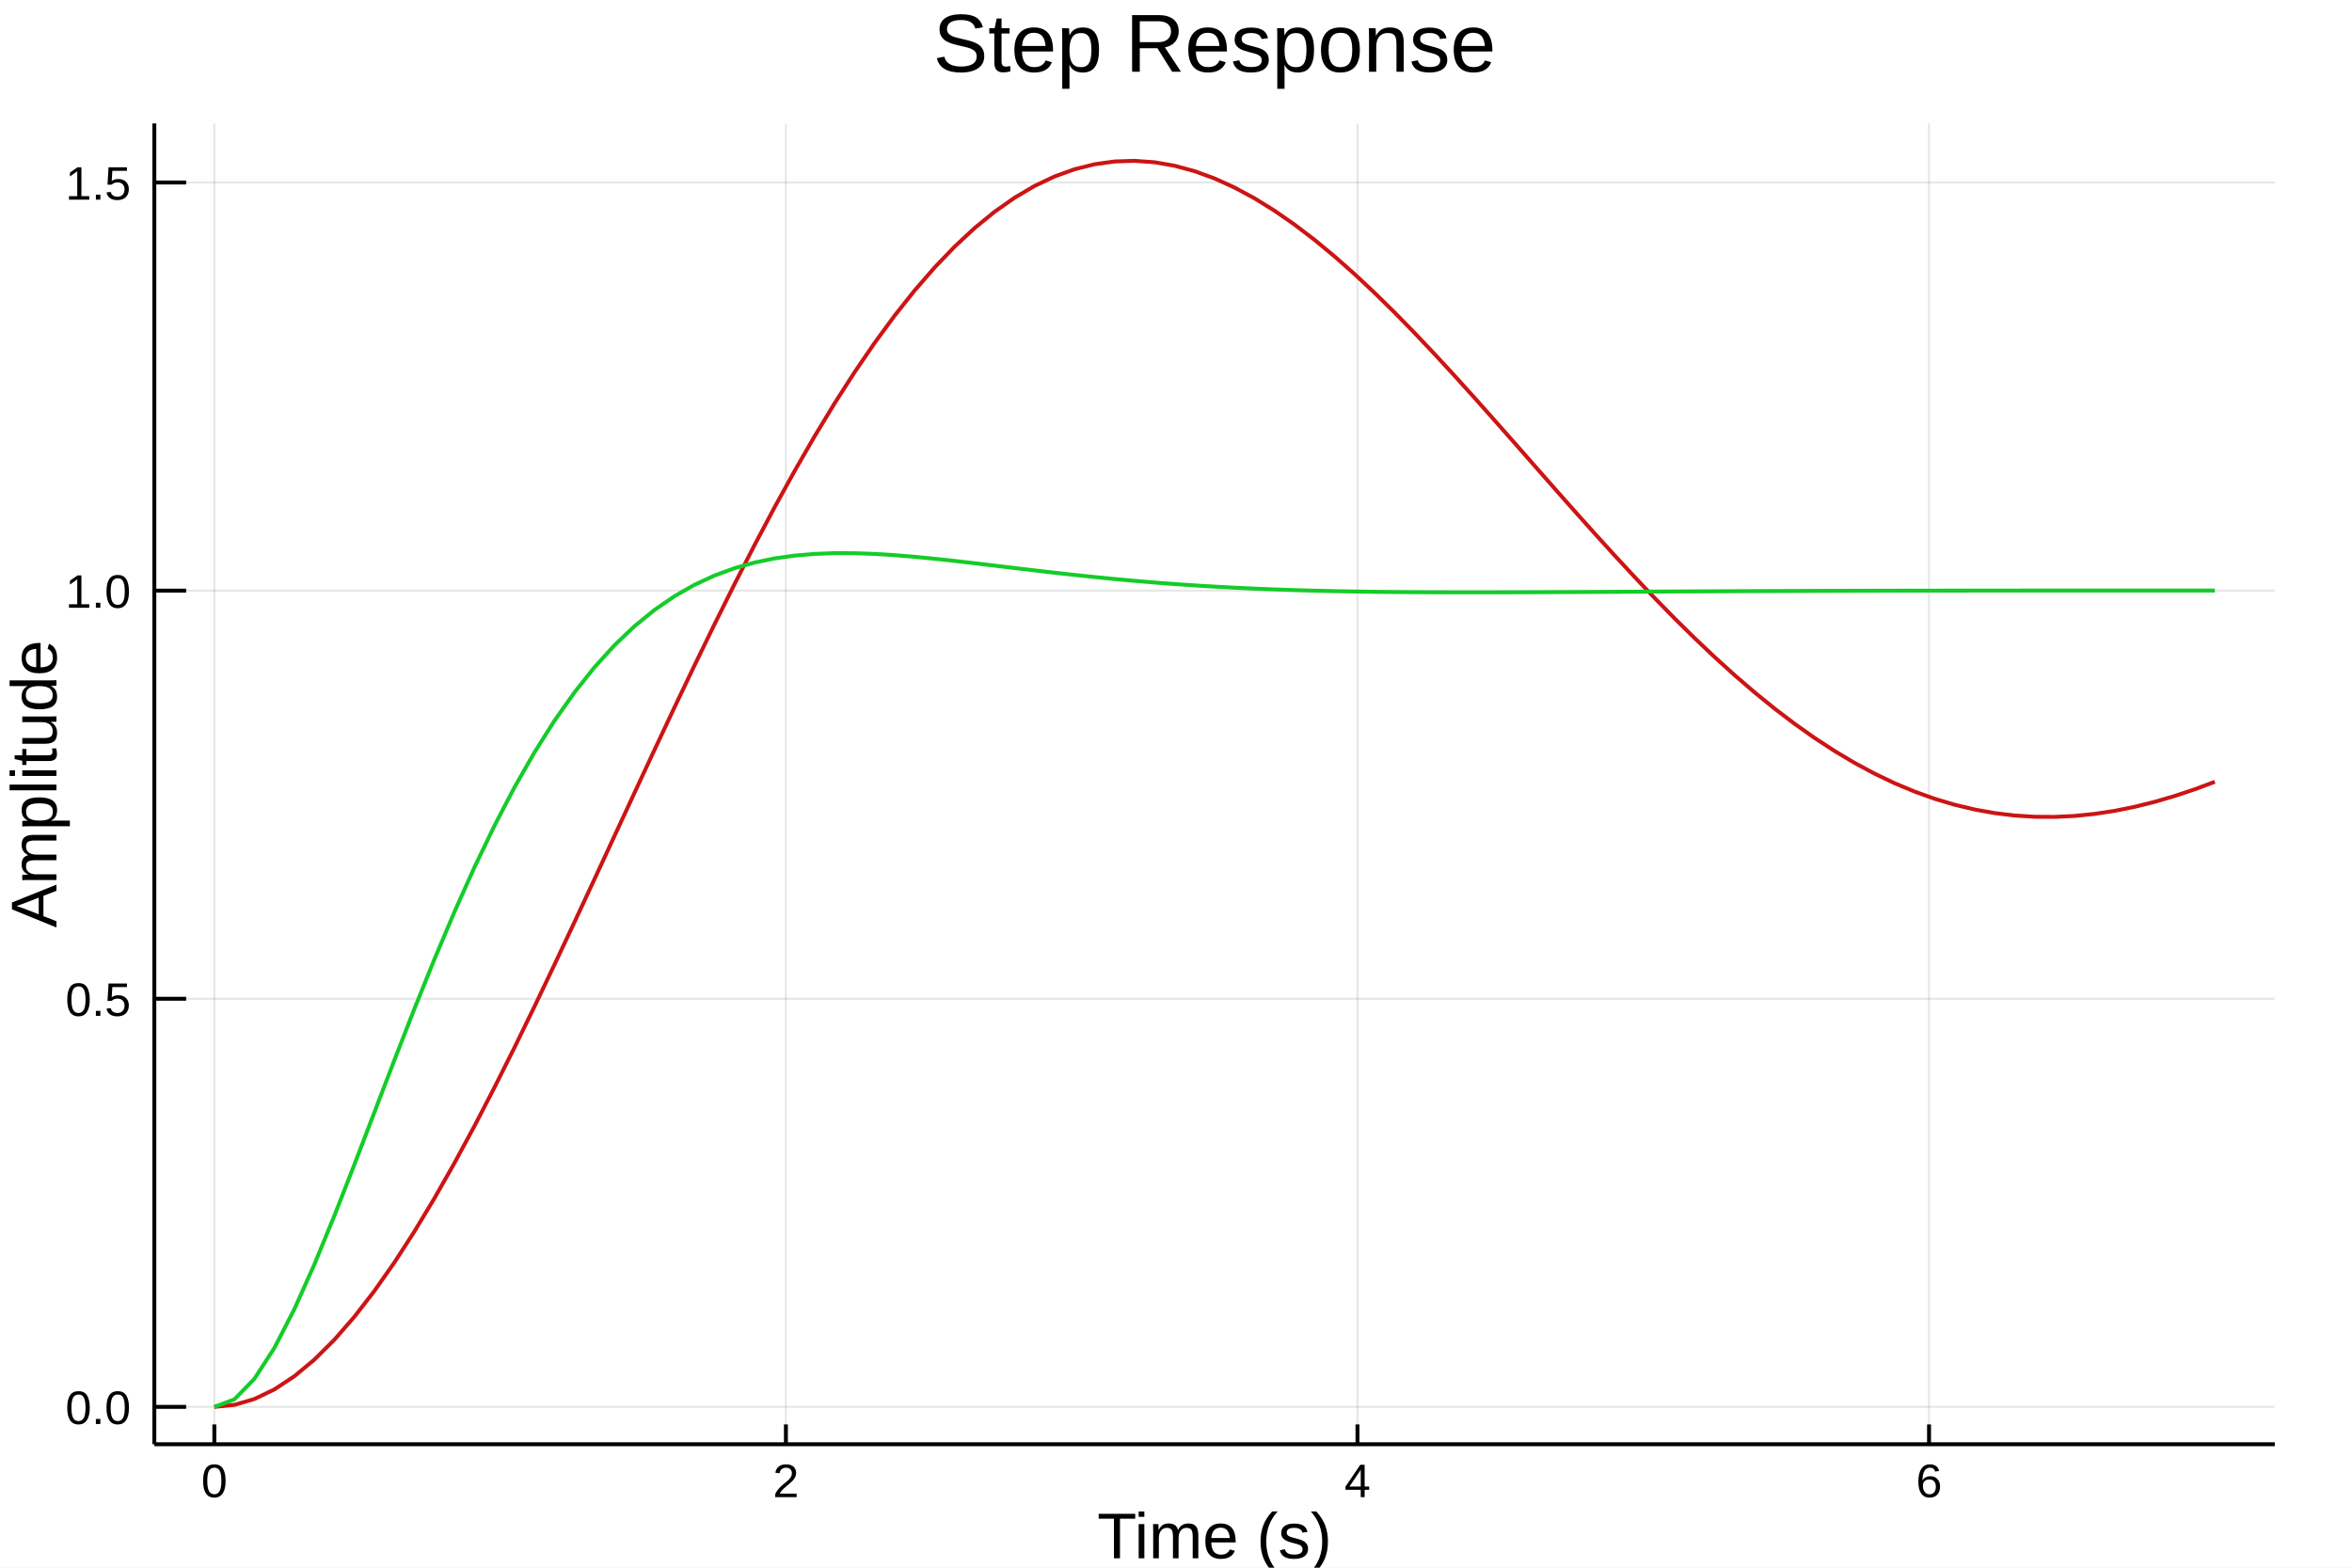
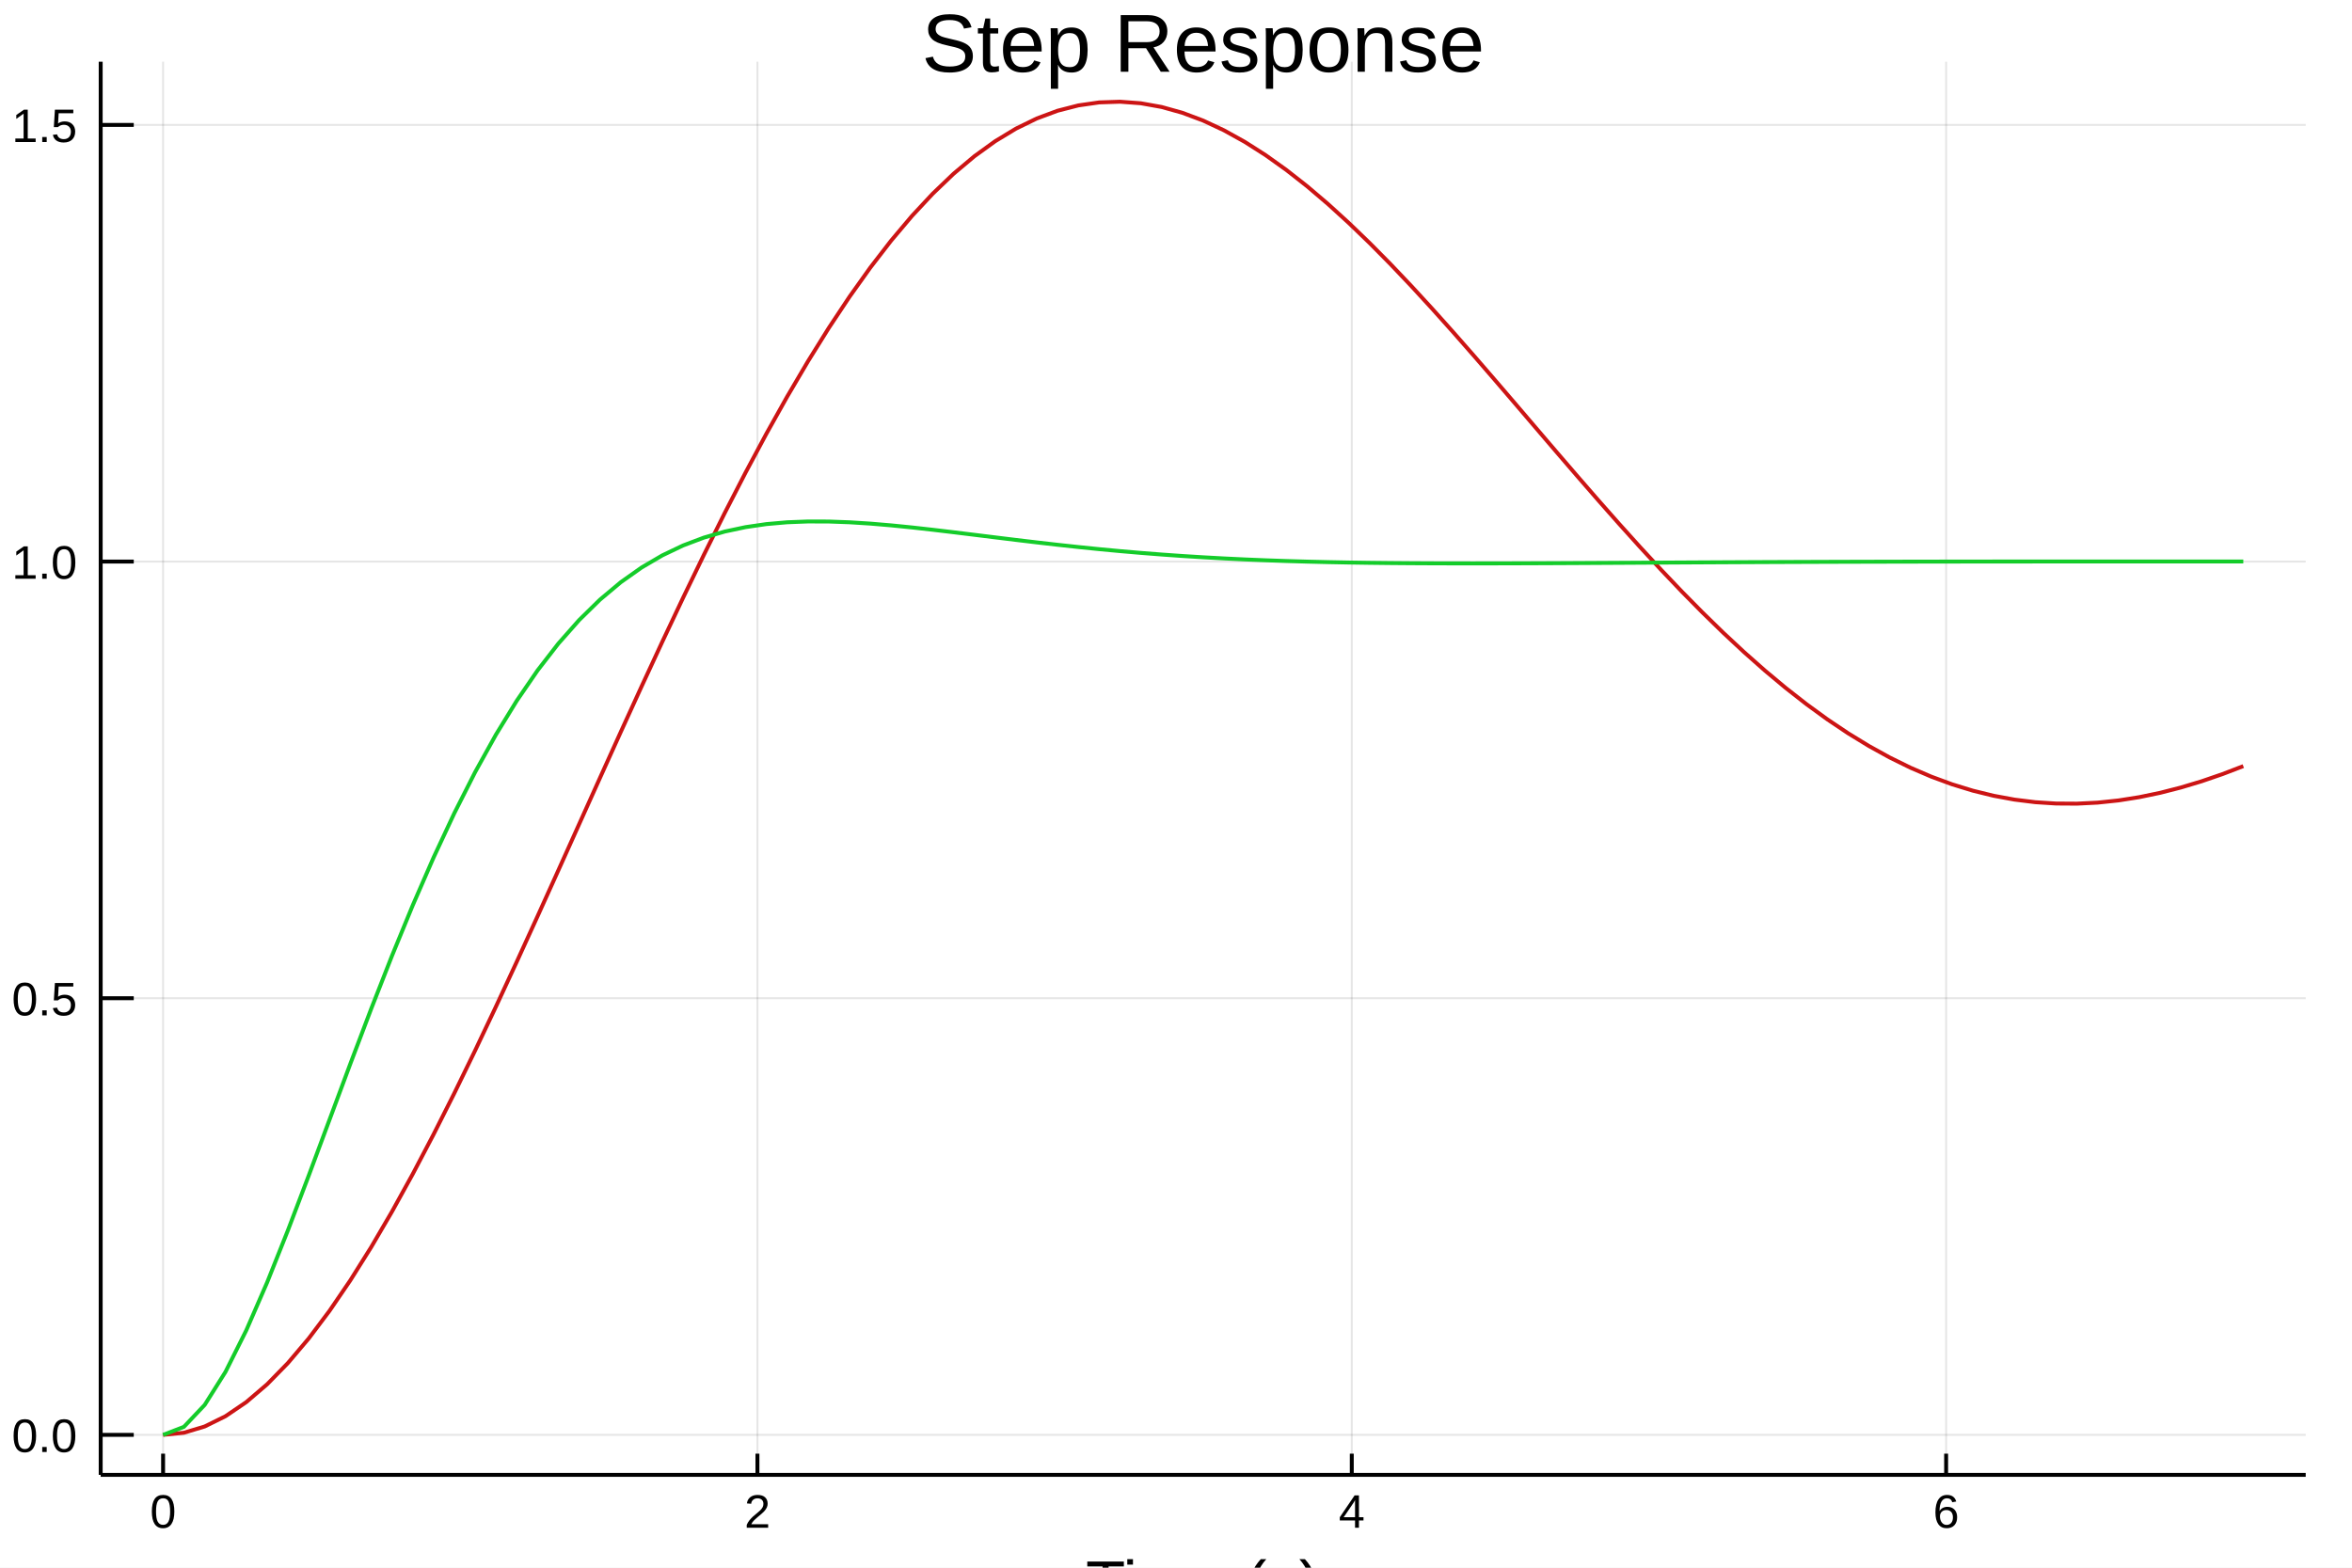
<svg xmlns="http://www.w3.org/2000/svg" width="600" height="400" viewBox="0 0 2400 1600">
  <defs>
-     <clipPath id="clip7600">
+     <clipPath id="clip3300">
      <rect x="0" y="0" width="2400" height="1600" />
    </clipPath>
  </defs>
-   <polygon clip-path="url(#clip7600)" points=" 0,1600 2400,1600 2400,0 0,0    " fill="#ffffff" fill-rule="evenodd" fill-opacity="1" />
+   <polygon clip-path="url(#clip3300)" points=" 0,1600 2400,1600 2400,0 0,0    " fill="#ffffff" fill-rule="evenodd" fill-opacity="1" />
  <defs>
-     <clipPath id="clip7601">
+     <clipPath id="clip3301">
      <rect x="480" y="0" width="1681" height="1600" />
    </clipPath>
  </defs>
-   <polygon clip-path="url(#clip7600)" points=" 157.48,1474.02 2321.26,1474.02 2321.26,125.984 157.48,125.984    " fill="#ffffff" fill-rule="evenodd" fill-opacity="1" />
+   <polygon clip-path="url(#clip3300)" points=" 102.74,1505.26 2352.76,1505.26 2352.76,62.992 102.74,62.992    " fill="#ffffff" fill-rule="evenodd" fill-opacity="1" />
  <defs>
-     <clipPath id="clip7602">
-       <rect x="157" y="125" width="2165" height="1349" />
+     <clipPath id="clip3302">
+       <rect x="102" y="62" width="2251" height="1443" />
    </clipPath>
  </defs>
-   <polyline clip-path="url(#clip7602)" style="stroke:#000000; stroke-width:2; stroke-opacity:0.1; fill:none" points="   218.719,1474.02 218.719,125.984    " />
-   <polyline clip-path="url(#clip7602)" style="stroke:#000000; stroke-width:2; stroke-opacity:0.1; fill:none" points="   801.948,1474.02 801.948,125.984    " />
-   <polyline clip-path="url(#clip7602)" style="stroke:#000000; stroke-width:2; stroke-opacity:0.1; fill:none" points="   1385.18,1474.02 1385.18,125.984    " />
-   <polyline clip-path="url(#clip7602)" style="stroke:#000000; stroke-width:2; stroke-opacity:0.1; fill:none" points="   1968.41,1474.02 1968.41,125.984    " />
-   <polyline clip-path="url(#clip7602)" style="stroke:#000000; stroke-width:2; stroke-opacity:0.1; fill:none" points="   157.48,1435.86 2321.26,1435.86    " />
-   <polyline clip-path="url(#clip7602)" style="stroke:#000000; stroke-width:2; stroke-opacity:0.1; fill:none" points="   157.48,1019.33 2321.26,1019.33    " />
-   <polyline clip-path="url(#clip7602)" style="stroke:#000000; stroke-width:2; stroke-opacity:0.1; fill:none" points="   157.48,602.799 2321.26,602.799    " />
-   <polyline clip-path="url(#clip7602)" style="stroke:#000000; stroke-width:2; stroke-opacity:0.1; fill:none" points="   157.48,186.266 2321.26,186.266    " />
-   <polyline clip-path="url(#clip7600)" style="stroke:#000000; stroke-width:4; stroke-opacity:1; fill:none" points="   157.48,1474.02 2321.26,1474.02    " />
-   <polyline clip-path="url(#clip7600)" style="stroke:#000000; stroke-width:4; stroke-opacity:1; fill:none" points="   157.48,1474.02 157.48,125.984    " />
-   <polyline clip-path="url(#clip7600)" style="stroke:#000000; stroke-width:4; stroke-opacity:1; fill:none" points="   218.719,1474.02 218.719,1453.8    " />
-   <polyline clip-path="url(#clip7600)" style="stroke:#000000; stroke-width:4; stroke-opacity:1; fill:none" points="   801.948,1474.02 801.948,1453.8    " />
-   <polyline clip-path="url(#clip7600)" style="stroke:#000000; stroke-width:4; stroke-opacity:1; fill:none" points="   1385.18,1474.02 1385.18,1453.8    " />
-   <polyline clip-path="url(#clip7600)" style="stroke:#000000; stroke-width:4; stroke-opacity:1; fill:none" points="   1968.41,1474.02 1968.41,1453.8    " />
-   <polyline clip-path="url(#clip7600)" style="stroke:#000000; stroke-width:4; stroke-opacity:1; fill:none" points="   157.48,1435.86 189.937,1435.86    " />
-   <polyline clip-path="url(#clip7600)" style="stroke:#000000; stroke-width:4; stroke-opacity:1; fill:none" points="   157.48,1019.33 189.937,1019.33    " />
-   <polyline clip-path="url(#clip7600)" style="stroke:#000000; stroke-width:4; stroke-opacity:1; fill:none" points="   157.48,602.799 189.937,602.799    " />
-   <polyline clip-path="url(#clip7600)" style="stroke:#000000; stroke-width:4; stroke-opacity:1; fill:none" points="   157.48,186.266 189.937,186.266    " />
-   <g clip-path="url(#clip7600)">
-     <text style="fill:#000000; fill-opacity:1; font-family:Arial,Helvetica Neue,Helvetica,sans-serif; font-size:48px; text-anchor:middle;" transform="rotate(0, 218.719, 1528.02)" x="218.719" y="1528.02">0</text>
+   <polyline clip-path="url(#clip3302)" style="stroke:#000000; stroke-width:2; stroke-opacity:0.1; fill:none" points="   166.42,1505.26 166.42,62.992    " />
+   <polyline clip-path="url(#clip3302)" style="stroke:#000000; stroke-width:2; stroke-opacity:0.1; fill:none" points="   772.893,1505.26 772.893,62.992    " />
+   <polyline clip-path="url(#clip3302)" style="stroke:#000000; stroke-width:2; stroke-opacity:0.1; fill:none" points="   1379.37,1505.26 1379.37,62.992    " />
+   <polyline clip-path="url(#clip3302)" style="stroke:#000000; stroke-width:2; stroke-opacity:0.1; fill:none" points="   1985.84,1505.26 1985.84,62.992    " />
+   <polyline clip-path="url(#clip3302)" style="stroke:#000000; stroke-width:2; stroke-opacity:0.1; fill:none" points="   102.74,1464.44 2352.76,1464.44    " />
+   <polyline clip-path="url(#clip3302)" style="stroke:#000000; stroke-width:2; stroke-opacity:0.1; fill:none" points="   102.74,1018.79 2352.76,1018.79    " />
+   <polyline clip-path="url(#clip3302)" style="stroke:#000000; stroke-width:2; stroke-opacity:0.1; fill:none" points="   102.74,573.139 2352.76,573.139    " />
+   <polyline clip-path="url(#clip3302)" style="stroke:#000000; stroke-width:2; stroke-opacity:0.1; fill:none" points="   102.74,127.488 2352.76,127.488    " />
+   <polyline clip-path="url(#clip3300)" style="stroke:#000000; stroke-width:4; stroke-opacity:1; fill:none" points="   102.74,1505.26 2352.76,1505.26    " />
+   <polyline clip-path="url(#clip3300)" style="stroke:#000000; stroke-width:4; stroke-opacity:1; fill:none" points="   102.74,1505.26 102.74,62.992    " />
+   <polyline clip-path="url(#clip3300)" style="stroke:#000000; stroke-width:4; stroke-opacity:1; fill:none" points="   166.42,1505.26 166.42,1483.63    " />
+   <polyline clip-path="url(#clip3300)" style="stroke:#000000; stroke-width:4; stroke-opacity:1; fill:none" points="   772.893,1505.26 772.893,1483.63    " />
+   <polyline clip-path="url(#clip3300)" style="stroke:#000000; stroke-width:4; stroke-opacity:1; fill:none" points="   1379.37,1505.26 1379.37,1483.63    " />
+   <polyline clip-path="url(#clip3300)" style="stroke:#000000; stroke-width:4; stroke-opacity:1; fill:none" points="   1985.84,1505.26 1985.84,1483.63    " />
+   <polyline clip-path="url(#clip3300)" style="stroke:#000000; stroke-width:4; stroke-opacity:1; fill:none" points="   102.74,1464.44 136.49,1464.44    " />
+   <polyline clip-path="url(#clip3300)" style="stroke:#000000; stroke-width:4; stroke-opacity:1; fill:none" points="   102.74,1018.79 136.49,1018.79    " />
+   <polyline clip-path="url(#clip3300)" style="stroke:#000000; stroke-width:4; stroke-opacity:1; fill:none" points="   102.74,573.139 136.49,573.139    " />
+   <polyline clip-path="url(#clip3300)" style="stroke:#000000; stroke-width:4; stroke-opacity:1; fill:none" points="   102.74,127.488 136.49,127.488    " />
+   <g clip-path="url(#clip3300)">
+     <text style="fill:#000000; fill-opacity:1; font-family:Arial,Helvetica Neue,Helvetica,sans-serif; font-size:48px; text-anchor:middle;" transform="rotate(0, 166.42, 1559.26)" x="166.42" y="1559.26">0</text>
  </g>
-   <g clip-path="url(#clip7600)">
-     <text style="fill:#000000; fill-opacity:1; font-family:Arial,Helvetica Neue,Helvetica,sans-serif; font-size:48px; text-anchor:middle;" transform="rotate(0, 801.948, 1528.02)" x="801.948" y="1528.02">2</text>
+   <g clip-path="url(#clip3300)">
+     <text style="fill:#000000; fill-opacity:1; font-family:Arial,Helvetica Neue,Helvetica,sans-serif; font-size:48px; text-anchor:middle;" transform="rotate(0, 772.893, 1559.26)" x="772.893" y="1559.26">2</text>
  </g>
-   <g clip-path="url(#clip7600)">
-     <text style="fill:#000000; fill-opacity:1; font-family:Arial,Helvetica Neue,Helvetica,sans-serif; font-size:48px; text-anchor:middle;" transform="rotate(0, 1385.18, 1528.02)" x="1385.18" y="1528.02">4</text>
+   <g clip-path="url(#clip3300)">
+     <text style="fill:#000000; fill-opacity:1; font-family:Arial,Helvetica Neue,Helvetica,sans-serif; font-size:48px; text-anchor:middle;" transform="rotate(0, 1379.37, 1559.26)" x="1379.37" y="1559.26">4</text>
  </g>
-   <g clip-path="url(#clip7600)">
-     <text style="fill:#000000; fill-opacity:1; font-family:Arial,Helvetica Neue,Helvetica,sans-serif; font-size:48px; text-anchor:middle;" transform="rotate(0, 1968.41, 1528.02)" x="1968.41" y="1528.02">6</text>
+   <g clip-path="url(#clip3300)">
+     <text style="fill:#000000; fill-opacity:1; font-family:Arial,Helvetica Neue,Helvetica,sans-serif; font-size:48px; text-anchor:middle;" transform="rotate(0, 1985.84, 1559.26)" x="1985.84" y="1559.26">6</text>
  </g>
-   <g clip-path="url(#clip7600)">
-     <text style="fill:#000000; fill-opacity:1; font-family:Arial,Helvetica Neue,Helvetica,sans-serif; font-size:48px; text-anchor:end;" transform="rotate(0, 133.48, 1453.36)" x="133.48" y="1453.36">0.0</text>
+   <g clip-path="url(#clip3300)">
+     <text style="fill:#000000; fill-opacity:1; font-family:Arial,Helvetica Neue,Helvetica,sans-serif; font-size:48px; text-anchor:end;" transform="rotate(0, 78.7402, 1481.94)" x="78.74" y="1481.94">0.0</text>
  </g>
-   <g clip-path="url(#clip7600)">
-     <text style="fill:#000000; fill-opacity:1; font-family:Arial,Helvetica Neue,Helvetica,sans-serif; font-size:48px; text-anchor:end;" transform="rotate(0, 133.48, 1036.83)" x="133.48" y="1036.83">0.5</text>
+   <g clip-path="url(#clip3300)">
+     <text style="fill:#000000; fill-opacity:1; font-family:Arial,Helvetica Neue,Helvetica,sans-serif; font-size:48px; text-anchor:end;" transform="rotate(0, 78.7402, 1036.29)" x="78.74" y="1036.29">0.5</text>
  </g>
-   <g clip-path="url(#clip7600)">
-     <text style="fill:#000000; fill-opacity:1; font-family:Arial,Helvetica Neue,Helvetica,sans-serif; font-size:48px; text-anchor:end;" transform="rotate(0, 133.48, 620.299)" x="133.48" y="620.299">1.0</text>
+   <g clip-path="url(#clip3300)">
+     <text style="fill:#000000; fill-opacity:1; font-family:Arial,Helvetica Neue,Helvetica,sans-serif; font-size:48px; text-anchor:end;" transform="rotate(0, 78.7402, 590.639)" x="78.74" y="590.639">1.0</text>
  </g>
-   <g clip-path="url(#clip7600)">
-     <text style="fill:#000000; fill-opacity:1; font-family:Arial,Helvetica Neue,Helvetica,sans-serif; font-size:48px; text-anchor:end;" transform="rotate(0, 133.48, 203.766)" x="133.48" y="203.766">1.5</text>
+   <g clip-path="url(#clip3300)">
+     <text style="fill:#000000; fill-opacity:1; font-family:Arial,Helvetica Neue,Helvetica,sans-serif; font-size:48px; text-anchor:end;" transform="rotate(0, 78.7402, 144.988)" x="78.74" y="144.988">1.5</text>
  </g>
-   <g clip-path="url(#clip7600)">
-     <text style="fill:#000000; fill-opacity:1; font-family:Arial,Helvetica Neue,Helvetica,sans-serif; font-size:84px; text-anchor:middle;" transform="rotate(0, 1239.37, 73.2)" x="1239.37" y="73.2">Step Response</text>
+   <g clip-path="url(#clip3300)">
+     <text style="fill:#000000; fill-opacity:1; font-family:Arial,Helvetica Neue,Helvetica,sans-serif; font-size:84px; text-anchor:middle;" transform="rotate(0, 1227.75, 73.2)" x="1227.75" y="73.2">Step Response</text>
  </g>
-   <g clip-path="url(#clip7600)">
-     <text style="fill:#000000; fill-opacity:1; font-family:Arial,Helvetica Neue,Helvetica,sans-serif; font-size:66px; text-anchor:middle;" transform="rotate(0, 1239.37, 1590.4)" x="1239.37" y="1590.4">Time (s)</text>
+   <g clip-path="url(#clip3300)">
+     <text style="fill:#000000; fill-opacity:1; font-family:Arial,Helvetica Neue,Helvetica,sans-serif; font-size:66px; text-anchor:middle;" transform="rotate(0, 1227.75, 1639.12)" x="1227.75" y="1639.12">Time (s)</text>
  </g>
-   <g clip-path="url(#clip7600)">
-     <text style="fill:#000000; fill-opacity:1; font-family:Arial,Helvetica Neue,Helvetica,sans-serif; font-size:66px; text-anchor:middle;" transform="rotate(-90, 57.6, 800)" x="57.6" y="800">Amplitude</text>
+   <g clip-path="url(#clip3300)">
+     <text style="fill:#000000; fill-opacity:1; font-family:Arial,Helvetica Neue,Helvetica,sans-serif; font-size:66px; text-anchor:middle;" transform="rotate(-90, -23.7278, 784.126)" x="-23.728" y="784.126">Amplitude</text>
  </g>
-   <polyline clip-path="url(#clip7602)" style="stroke:#cc1414; stroke-width:4; stroke-opacity:1; fill:none" points="   218.719,1435.86 239.132,1433.84 259.545,1427.86 279.958,1418.06 300.371,1404.6 320.784,1387.63 341.197,1367.34 361.61,1343.92 382.023,1317.56 402.436,1288.48    422.85,1256.89 443.263,1223.02 463.676,1187.08 484.089,1149.31 504.502,1109.95 524.915,1069.23 545.328,1027.37 565.741,984.621 586.154,941.208 606.567,897.36    626.98,853.299 647.393,809.245 667.806,765.41 688.219,721.998 708.632,679.209 729.045,637.235 749.458,596.254 769.871,556.436 790.284,517.941 810.697,480.918    831.11,445.503 851.523,411.826 871.936,380.003 892.349,350.136 912.762,322.316 933.175,296.62 953.588,273.111 974.001,251.842 994.414,232.853 1014.83,216.174    1035.24,201.824 1055.65,189.808 1076.07,180.121 1096.48,172.745 1116.89,167.651 1137.31,164.797 1157.72,164.136 1178.13,165.611 1198.54,169.156 1218.96,174.698    1239.37,182.154 1259.78,191.439 1280.2,202.455 1300.61,215.102 1321.02,229.271 1341.44,244.853 1361.85,261.734 1382.26,279.795 1402.67,298.915 1423.09,318.975    1443.5,339.852 1463.91,361.424 1484.33,383.568 1504.74,406.16 1525.15,429.079 1545.57,452.21 1565.98,475.43 1586.39,498.622 1606.8,521.674 1627.22,544.477    1647.63,566.929 1668.04,588.934 1688.46,610.397 1708.87,631.232 1729.28,651.356 1749.7,670.691 1770.11,689.169 1790.52,706.723 1810.93,723.291 1831.35,738.819    1851.76,753.258 1872.17,766.567 1892.59,778.715 1913,789.674 1933.41,799.426 1953.83,807.959 1974.24,815.27 1994.65,821.357 2015.06,826.223 2035.48,829.876    2055.89,832.332 2076.3,833.611 2096.72,833.738 2117.13,832.744 2137.54,830.663 2157.96,827.536 2178.37,823.409 2198.78,818.333 2219.19,812.361 2239.61,805.541    2260.02,797.931    " />
-   <polyline clip-path="url(#clip7602)" style="stroke:#14cc2a; stroke-width:4; stroke-opacity:1; fill:none" points="   218.719,1435.86 239.132,1428.22 259.545,1407.27 279.958,1375.75 300.371,1336.11 320.784,1290.49 341.197,1240.78 361.61,1188.57 382.023,1135.25 402.436,1081.95    422.85,1029.63 443.263,979.037 463.676,930.762 484.089,885.252 504.502,842.823 524.915,803.681 545.328,767.936 565.741,735.618 586.154,706.693 606.567,681.07    626.98,658.617 647.393,639.167 667.806,622.534 688.219,608.511 708.632,596.881 729.045,587.427 749.458,579.929 769.871,574.173 790.284,569.948 810.697,567.059    831.11,565.32 851.523,564.557 871.936,564.608 892.349,565.329 912.762,566.588 933.175,568.267 953.588,570.26 974.001,572.476 994.414,574.836 1014.83,577.274    1035.24,579.731 1055.65,582.161 1076.07,584.525 1096.48,586.793 1116.89,588.941 1137.31,590.954 1157.72,592.819 1178.13,594.529 1198.54,596.082 1218.96,597.477    1239.37,598.719 1259.78,599.813 1280.2,600.765 1300.61,601.584 1321.02,602.278 1341.44,602.858 1361.85,603.334 1382.26,603.716 1402.67,604.013 1423.09,604.236    1443.5,604.394 1463.91,604.495 1484.33,604.548 1504.74,604.561 1525.15,604.54 1545.57,604.492 1565.98,604.422 1586.39,604.336 1606.8,604.238 1627.22,604.132    1647.63,604.021 1668.04,603.908 1688.46,603.795 1708.87,603.685 1729.28,603.579 1749.7,603.477 1770.11,603.382 1790.52,603.293 1810.93,603.212 1831.35,603.137    1851.76,603.07 1872.17,603.01 1892.59,602.957 1913,602.91 1933.41,602.87 1953.83,602.836 1974.24,602.807 1994.65,602.783 2015.06,602.764 2035.48,602.748    2055.89,602.737 2076.3,602.728 2096.72,602.723 2117.13,602.719 2137.54,602.718 2157.96,602.718 2178.37,602.72 2198.78,602.723 2219.19,602.726 2239.61,602.731    2260.02,602.735    " />
+   <polyline clip-path="url(#clip3302)" style="stroke:#cc1414; stroke-width:4; stroke-opacity:1; fill:none" points="   166.42,1464.44 187.646,1462.28 208.873,1455.88 230.1,1445.4 251.326,1430.99 272.553,1412.83 293.779,1391.13 315.006,1366.07 336.232,1337.87 357.459,1306.76    378.685,1272.96 399.912,1236.71 421.139,1198.27 442.365,1157.86 463.592,1115.75 484.818,1072.17 506.045,1027.39 527.271,981.654 548.498,935.205 569.725,888.292    590.951,841.151 612.178,794.018 633.404,747.118 654.631,700.671 675.857,654.891 697.084,609.982 718.311,566.137 739.537,523.535 760.764,482.35 781.99,442.738    803.217,404.848 824.443,368.817 845.67,334.768 866.896,302.814 888.123,273.049 909.35,245.556 930.576,220.404 951.803,197.648 973.029,177.332 994.256,159.487    1015.48,144.134 1036.71,131.278 1057.94,120.914 1079.16,113.022 1100.39,107.572 1121.62,104.518 1142.84,103.811 1164.07,105.389 1185.29,109.182 1206.52,115.111    1227.75,123.089 1248.97,133.022 1270.2,144.809 1291.43,158.34 1312.65,173.499 1333.88,190.171 1355.11,208.232 1376.33,227.555 1397.56,248.012 1418.79,269.474    1440.01,291.811 1461.24,314.891 1482.47,338.583 1503.69,362.754 1524.92,387.275 1546.15,412.023 1567.37,436.867 1588.6,461.68 1609.83,486.343 1631.05,510.74    1652.28,534.762 1673.51,558.305 1694.73,581.269 1715.96,603.56 1737.19,625.091 1758.41,645.778 1779.64,665.547 1800.87,684.329 1822.09,702.055 1843.32,718.668    1864.54,734.116 1885.77,748.356 1907,761.353 1928.22,773.078 1949.45,783.512 1970.68,792.642 1991.9,800.463 2013.13,806.976 2034.36,812.182 2055.58,816.09    2076.81,818.718 2098.04,820.087 2119.26,820.223 2140.49,819.159 2161.72,816.932 2182.94,813.587 2204.17,809.172 2225.4,803.741 2246.62,797.351 2267.85,790.055    2289.08,781.913    " />
+   <polyline clip-path="url(#clip3302)" style="stroke:#14cc2a; stroke-width:4; stroke-opacity:1; fill:none" points="   166.42,1464.44 187.646,1456.26 208.873,1433.85 230.1,1400.13 251.326,1357.71 272.553,1308.91 293.779,1255.71 315.006,1199.86 336.232,1142.81 357.459,1085.79    378.685,1029.81 399.912,975.679 421.139,924.03 442.365,875.338 463.592,829.943 484.818,788.064 506.045,749.82 527.271,715.244 548.498,684.296 569.725,656.882    590.951,632.859 612.178,612.05 633.404,594.254 654.631,579.251 675.857,566.808 697.084,556.692 718.311,548.671 739.537,542.512 760.764,537.992 781.99,534.901    803.217,533.041 824.443,532.224 845.67,532.279 866.896,533.05 888.123,534.397 909.35,536.193 930.576,538.325 951.803,540.696 973.029,543.222 994.256,545.83    1015.48,548.459 1036.71,551.059 1057.94,553.588 1079.16,556.014 1100.39,558.313 1121.62,560.466 1142.84,562.462 1164.07,564.292 1185.29,565.953 1206.52,567.446    1227.75,568.774 1248.97,569.944 1270.2,570.963 1291.43,571.839 1312.65,572.582 1333.88,573.202 1355.11,573.711 1376.33,574.12 1397.56,574.439 1418.79,574.677    1440.01,574.846 1461.24,574.954 1482.47,575.011 1503.69,575.024 1524.92,575.002 1546.15,574.951 1567.37,574.876 1588.6,574.784 1609.83,574.679 1631.05,574.565    1652.28,574.447 1673.51,574.326 1694.73,574.205 1715.96,574.087 1737.19,573.974 1758.41,573.865 1779.64,573.763 1800.87,573.668 1822.09,573.581 1843.32,573.501    1864.54,573.429 1885.77,573.365 1907,573.308 1928.22,573.258 1949.45,573.215 1970.68,573.179 1991.9,573.148 2013.13,573.122 2034.36,573.102 2055.58,573.085    2076.81,573.073 2098.04,573.064 2119.26,573.058 2140.49,573.054 2161.72,573.053 2182.94,573.053 2204.17,573.055 2225.4,573.058 2246.62,573.062 2267.85,573.066    2289.08,573.071    " />
</svg>
